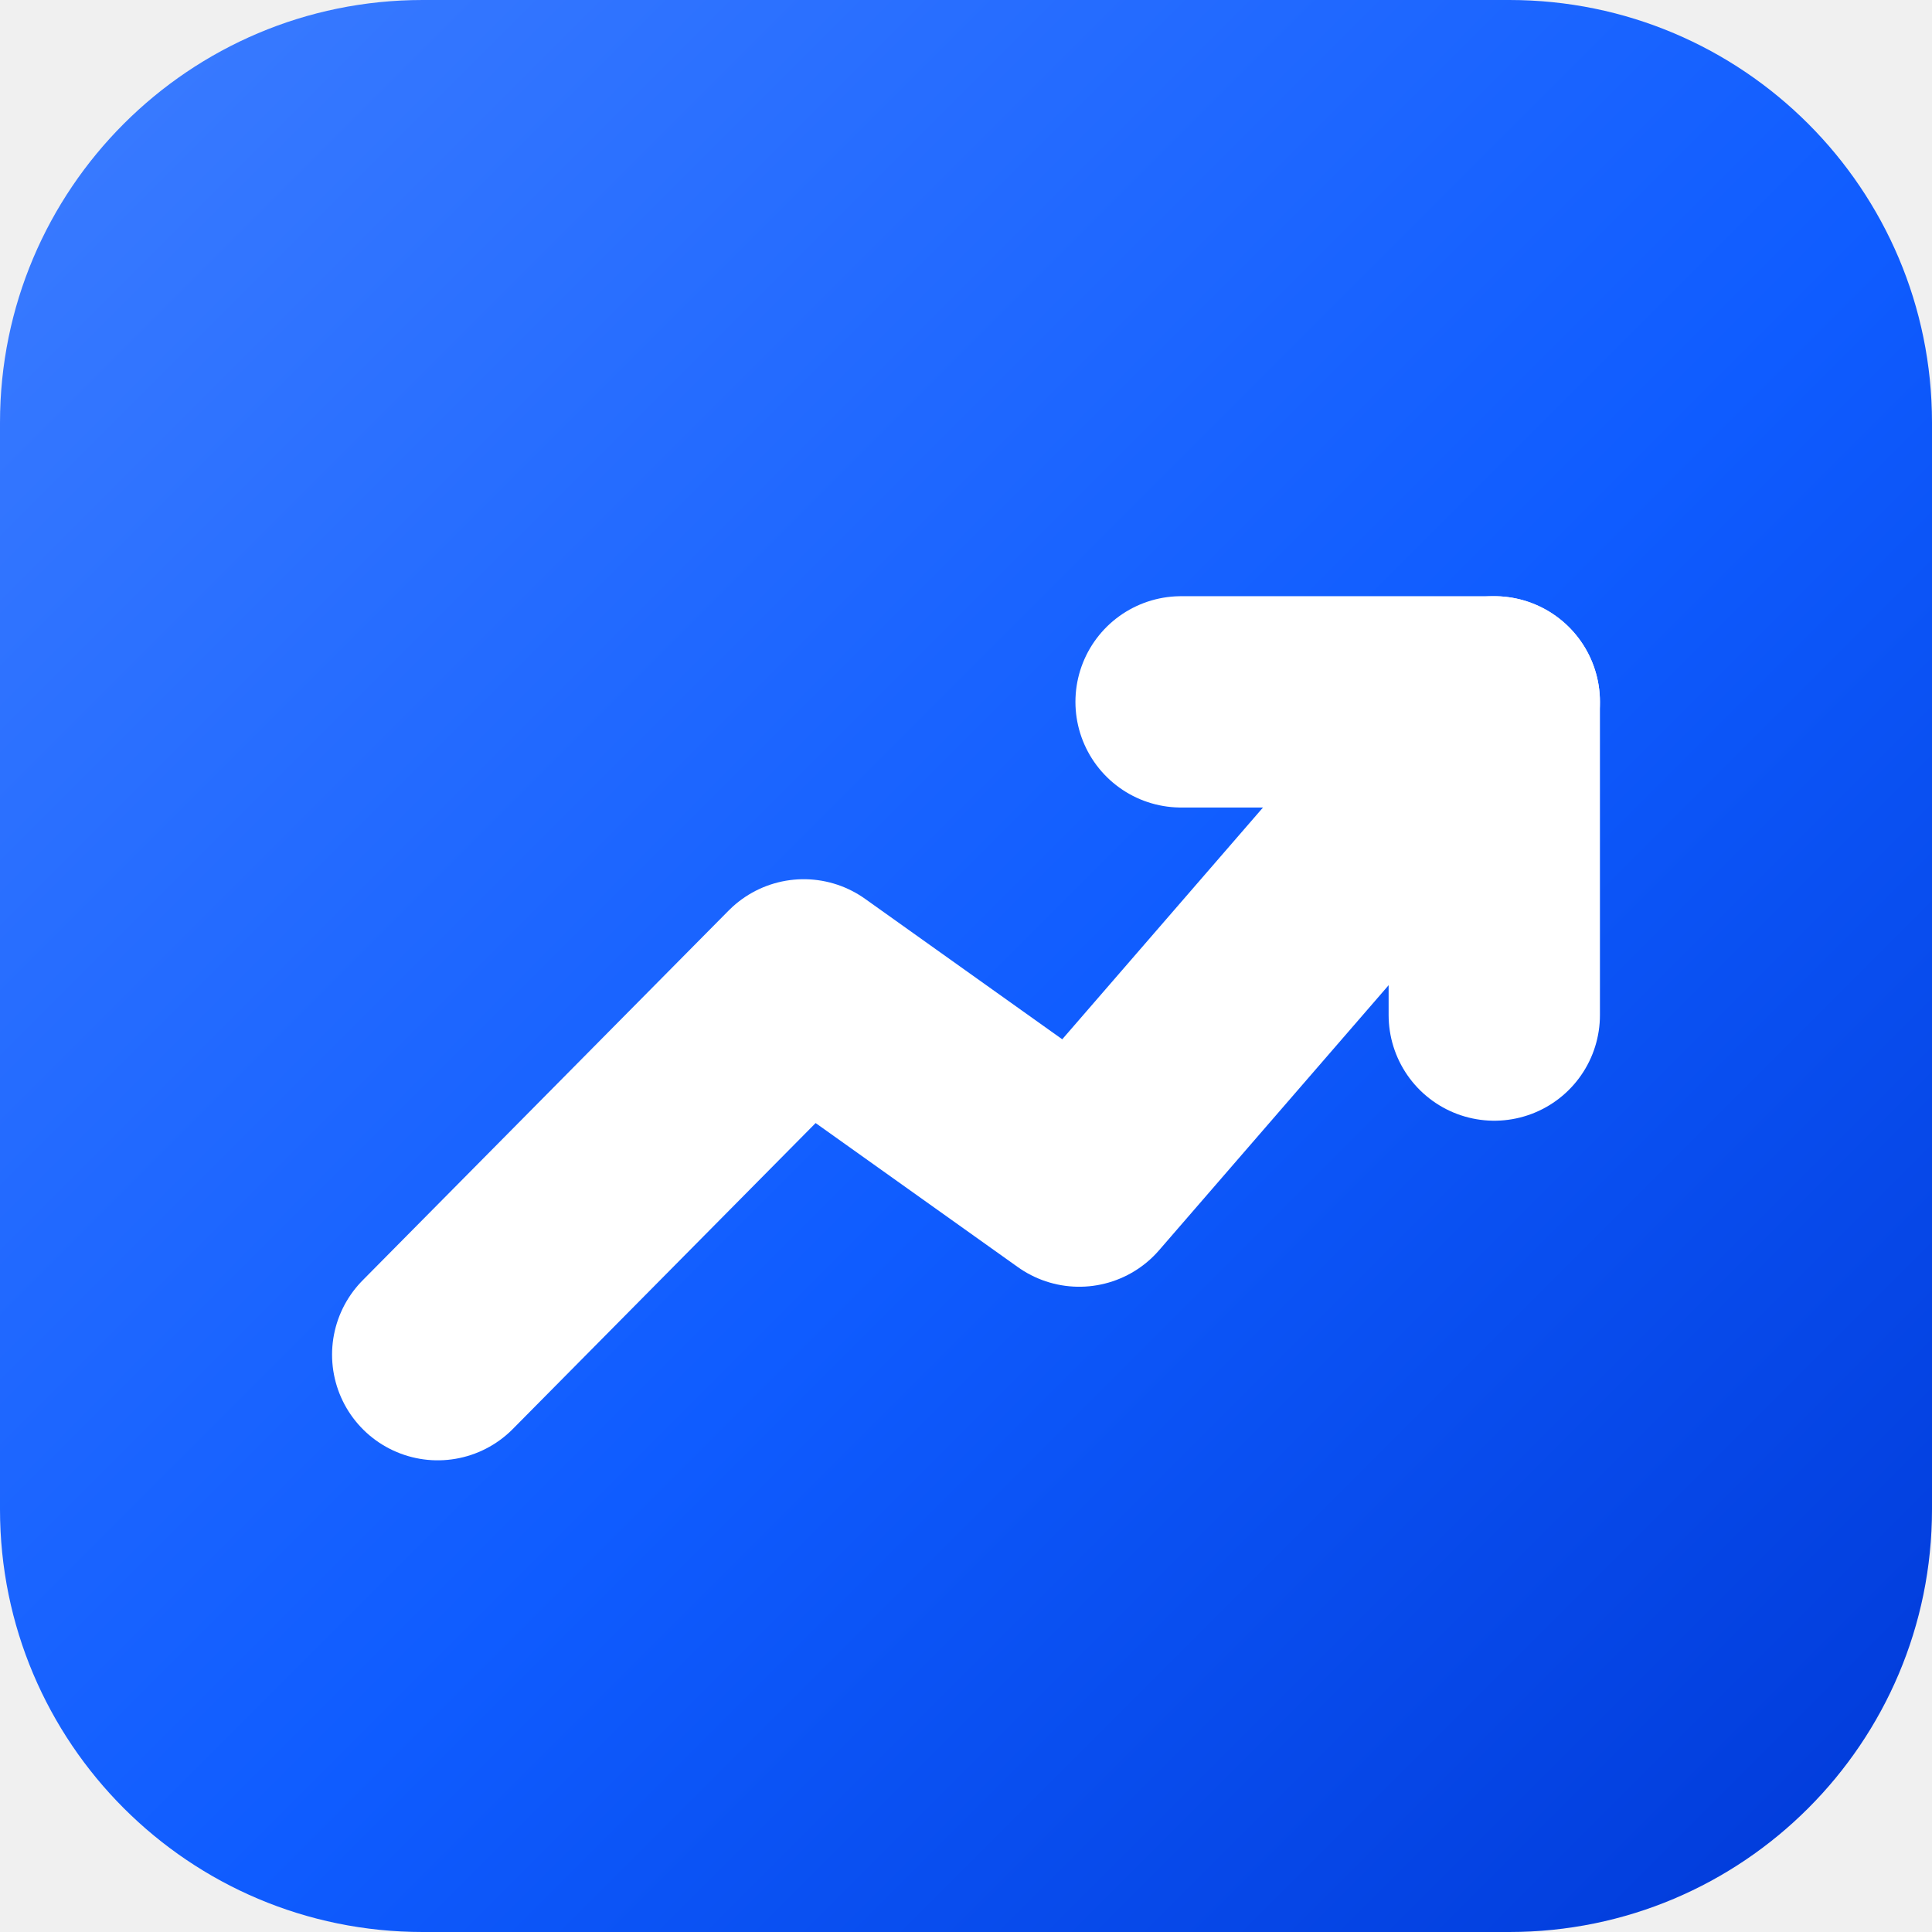
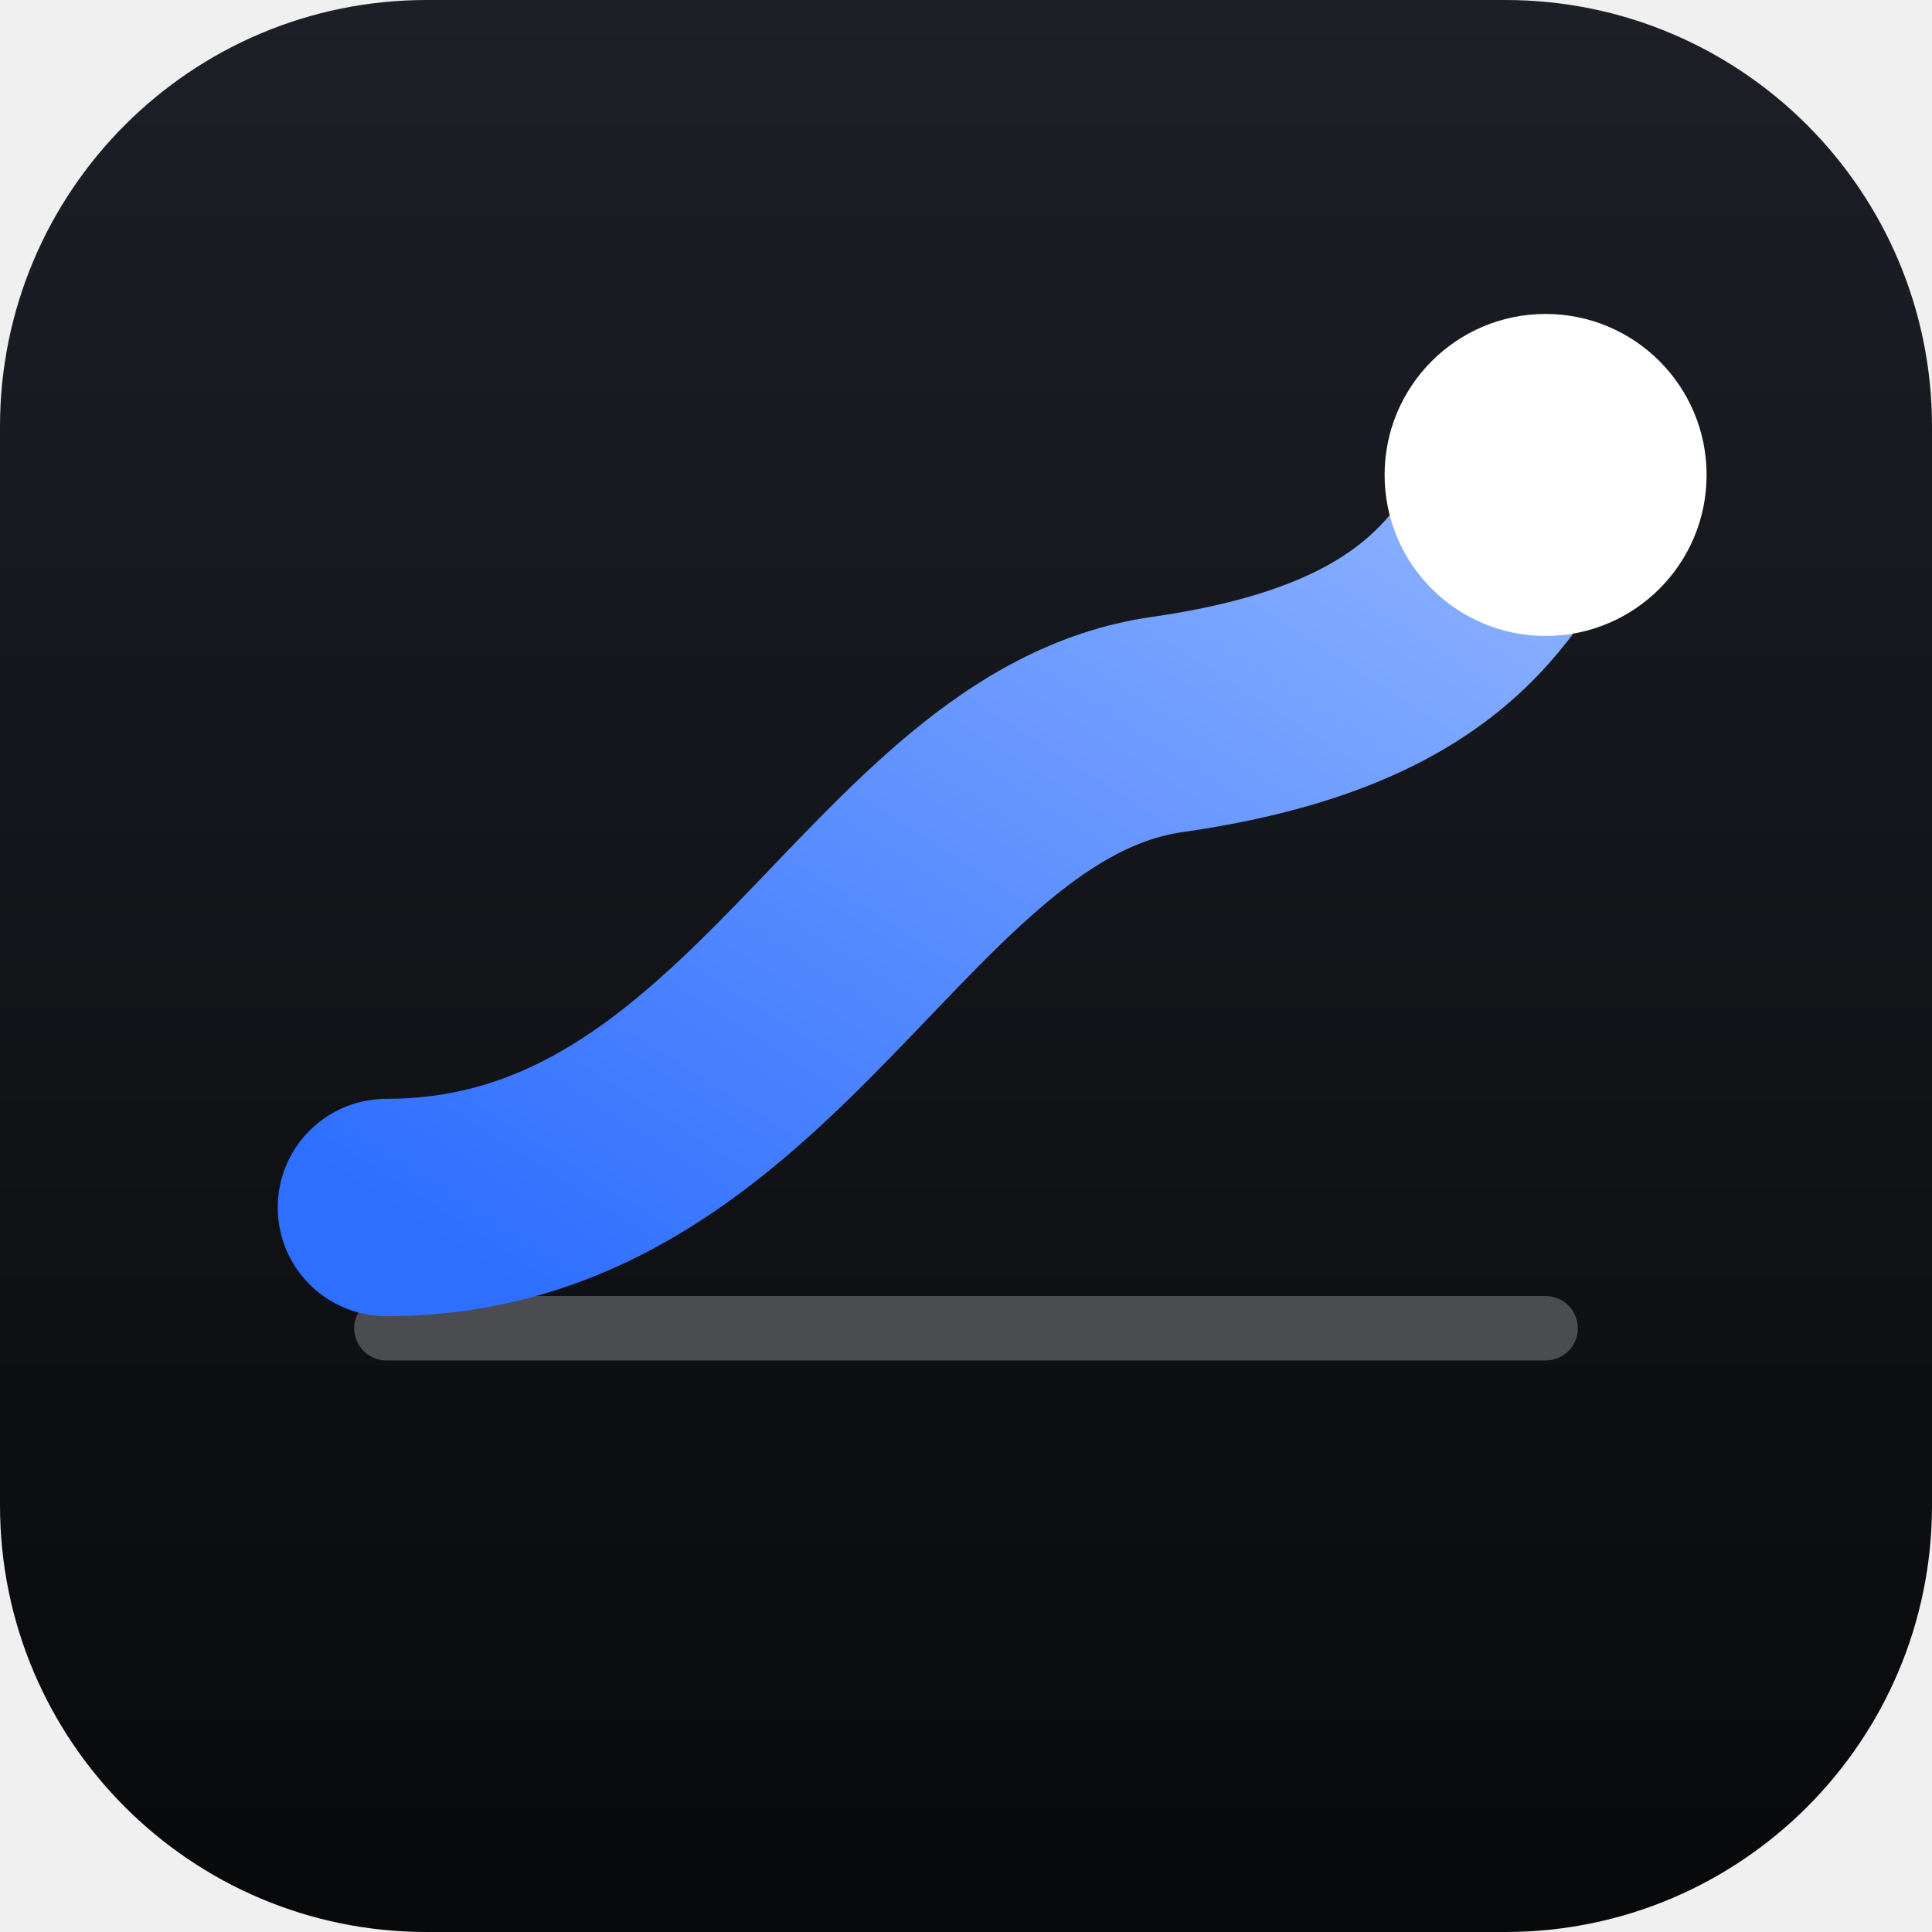
- <svg xmlns="http://www.w3.org/2000/svg" width="32" height="32" viewBox="0 0 1024 1024">
+ <svg xmlns="http://www.w3.org/2000/svg" width="32" height="32" viewBox="0 0 480 480">
  <defs>
-     <linearGradient id="bg" x1="0" y1="0" x2="1" y2="1">
-       <stop offset="0" stop-color="#3d7dff" />
-       <stop offset="0.55" stop-color="#0f5cff" />
-       <stop offset="1" stop-color="#0038d6" />
+     <linearGradient id="noir" x1="0" y1="0" x2="0" y2="1">
+       <stop offset="0" stop-color="#1c1f26" />
+       <stop offset="1" stop-color="#08090b" />
+     </linearGradient>
+     <linearGradient id="trait" x1="0" y1="1" x2="1" y2="0">
+       <stop offset="0" stop-color="#2f6fff" />
+       <stop offset="1" stop-color="#8fb4ff" />
    </linearGradient>
  </defs>
-   <rect width="1024" height="1024" rx="224" fill="url(#bg)" />
-   <g fill="none" stroke="#ffffff" stroke-width="112" stroke-linecap="round" stroke-linejoin="round">
-     <path d="M232 718 L426 522 L572 626 L792 372" />
-     <path d="M626 372 L792 372 L792 538" />
-   </g>
+   <rect width="480" height="480" rx="106" fill="url(#noir)" />
+   <line x1="96" y1="330" x2="384" y2="330" stroke="#ffffff" stroke-opacity="0.25" stroke-width="16" stroke-linecap="round" />
+   <path d="M96 300 C 190 300, 220 190, 290 180 S 370 140, 384 118" fill="none" stroke="url(#trait)" stroke-width="54" stroke-linecap="round" />
+   <circle cx="384" cy="118" r="40" fill="#ffffff" />
</svg>
